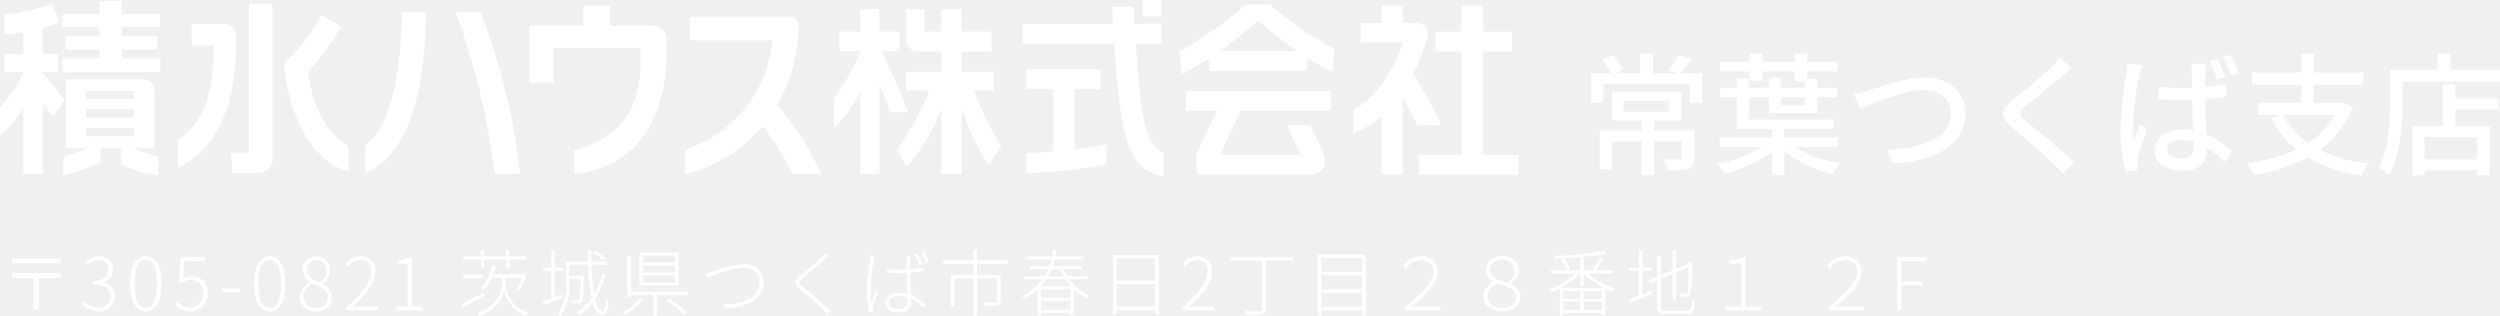
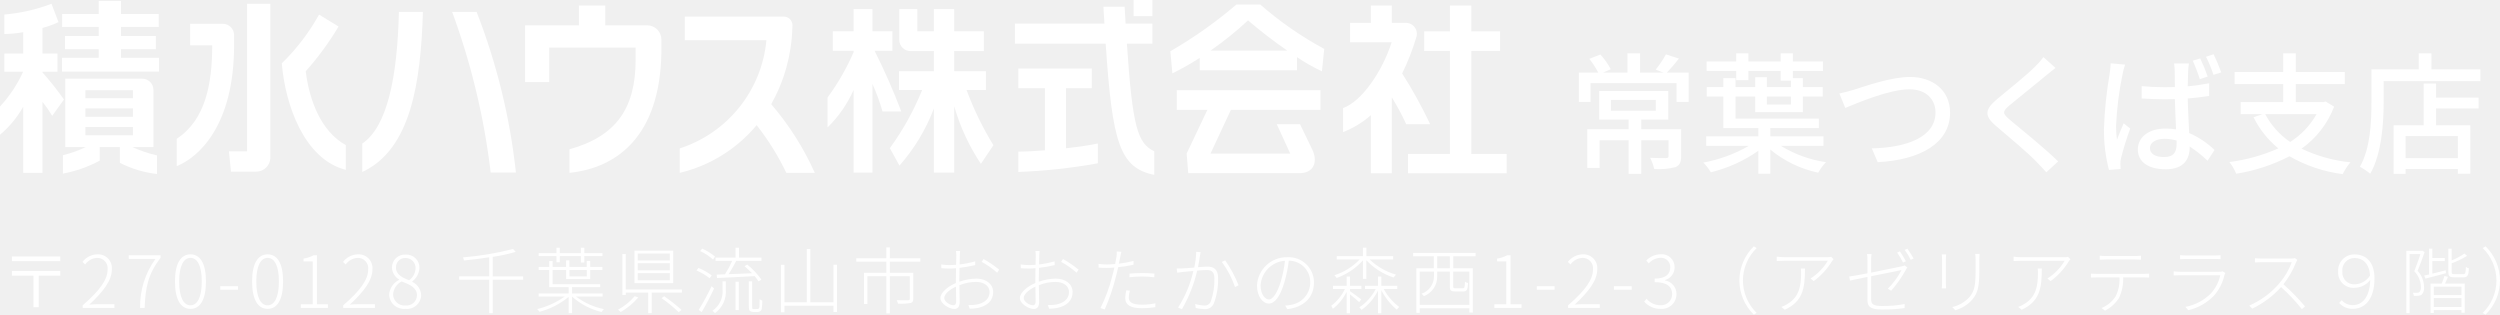
- <svg xmlns="http://www.w3.org/2000/svg" width="377.803" height="47.738" viewBox="0 0 377.803 47.738">
+ <svg xmlns="http://www.w3.org/2000/svg" width="380.785" height="47.925" viewBox="0 0 380.785 47.925">
  <g id="footer-add" transform="translate(-300.002 -4944.709)">
    <path id="パス_17523" data-name="パス 17523" d="M6.58-9.68h6.84v1.64H6.58Zm10.7,4.46H11.2V-6.68h4.12v-4.36H4.8v4.36H9.28v1.46H2.98V.68H4.86V-3.54H9.28V1.58H11.2V-3.54h4.16v2.4c0,.24-.08.3-.4.32-.28,0-1.34,0-2.4-.04a7.912,7.912,0,0,1,.62,1.7A10.329,10.329,0,0,0,16.4.56c.68-.28.88-.78.88-1.68ZM15.1-13.84a27.048,27.048,0,0,0,1.84-2.14l-1.98-.64A15.2,15.2,0,0,1,13.4-14.3l1.2.46H11.02v-2.94H9.1v2.94H5.38l1.18-.52A10.736,10.736,0,0,0,4.98-16.6l-1.68.66a13.827,13.827,0,0,1,1.36,2.1H1.7v4.46H3.48v-2.86h13.1v2.86h1.84v-4.46ZM34-10.2v1.22H30.34V-10.2Zm4.96,7.52V-4.14h-8.1V-5.4h7.4V-6.84H25.56V-10.2h3v2.38h7.26V-10.2h3.02v-1.44H35.82V-13H34.3v-1.1h4.58v-1.44H34.3v-1.24H32.44v1.24H27.52v-1.24H25.66v1.24h-4.5v1.44h4.5v1.4h1.86v-1.4h4.92v1.48H34v.98H30.34v-1.5H28.56v1.5h-3V-13H23.7v1.36H21.18v1.44H23.7v4.8h5.34v1.26H21.1v1.46h6.48A21.745,21.745,0,0,1,20.66-.14,7.911,7.911,0,0,1,21.8,1.34a21.287,21.287,0,0,0,7.24-3.28v3.5h1.82V-2.12a16.931,16.931,0,0,0,7.3,3.52A7.507,7.507,0,0,1,39.34-.2a18.155,18.155,0,0,1-6.86-2.48Zm2.42-7.98.9,2.2c1.8-.74,6.68-2.84,9.78-2.84,2.54,0,3.96,1.54,3.96,3.52,0,3.8-4.44,5.36-9.7,5.48l.9,2.1c6.5-.34,11.02-2.9,11.02-7.54,0-3.46-2.7-5.44-6.1-5.44-2.92,0-6.86,1.42-8.46,1.92C42.94-11.04,42.1-10.8,41.38-10.66ZM72.46-16.2a11.656,11.656,0,0,1-1.3,1.48c-1.34,1.34-4.22,3.62-5.74,4.9-1.86,1.56-2.06,2.54-.14,4.14,1.82,1.54,5.02,4.24,6.1,5.4.48.52,1.04,1.06,1.52,1.62L74.7-.32c-1.94-1.92-5.68-4.94-7.34-6.32-1.18-1-1.18-1.26-.04-2.24,1.4-1.18,4.14-3.34,5.46-4.46.4-.3,1.02-.84,1.52-1.22Zm27.08,2.32a27.765,27.765,0,0,0-1.16-2.76l-1.16.38a18.991,18.991,0,0,1,1.14,2.76Zm-2.06.64A25.792,25.792,0,0,0,96.34-16l-1.14.34a24.935,24.935,0,0,1,1.08,2.82ZM82.7-15.26a14.688,14.688,0,0,1-.16,1.64,60.459,60.459,0,0,0-.86,8.3,23.984,23.984,0,0,0,.76,6.3L84.22.84C84.2.6,84.18.3,84.18.1a3.549,3.549,0,0,1,.1-.9,43.732,43.732,0,0,1,1.4-4.52l-1-.8c-.32.74-.72,1.68-1.02,2.5a14.734,14.734,0,0,1-.14-2.08,49.323,49.323,0,0,1,.98-7.84,10,10,0,0,1,.4-1.52ZM92.74-2.96c0,1.24-.44,1.98-1.92,1.98-1.26,0-2.14-.46-2.14-1.38,0-.82.9-1.4,2.22-1.4a7.048,7.048,0,0,1,1.84.26Zm4.96-9.26a29.758,29.758,0,0,1-3.26.46c.02-.92.04-1.76.06-2.26.02-.4.06-.82.12-1.22H92.36a9.4,9.4,0,0,1,.1,1.26c0,.5.02,1.34.02,2.34-.56.02-1.1.02-1.66.02-1.18,0-2.28-.06-3.4-.16V-9.9c1.16.06,2.24.12,3.38.12.56,0,1.12,0,1.68-.02.04,1.54.12,3.22.18,4.6a10.193,10.193,0,0,0-1.6-.12c-2.64,0-4.22,1.36-4.22,3.18,0,1.9,1.58,3.02,4.26,3.02,2.76,0,3.64-1.56,3.64-3.4v-.06A18.081,18.081,0,0,1,97.46-.42l1.06-1.64a12.994,12.994,0,0,0-3.86-2.58c-.06-1.5-.18-3.3-.22-5.26,1.14-.1,2.24-.22,3.26-.38Zm16.36,4.7a11.835,11.835,0,0,1-4.02,4.24,11.674,11.674,0,0,1-3.8-4.24Zm1.38-1.92-.32.08H110.9V-12.1h7.46v-1.84H110.9v-2.84h-1.92v2.84h-7.4v1.84h7.4v2.74H102.5v1.84h3.34l-1.38.48a14.477,14.477,0,0,0,3.78,4.74,26.847,26.847,0,0,1-7.46,2.08,6.776,6.776,0,0,1,1.04,1.78,26.918,26.918,0,0,0,8.12-2.66,21.731,21.731,0,0,0,8.1,2.72,8.724,8.724,0,0,1,1.18-1.8,22.322,22.322,0,0,1-7.44-2.08,13.987,13.987,0,0,0,4.96-6.4ZM135.58-.82h-7.96V-4.18h7.96Zm-3.32-11.36h-1.88v6.36H125.8v7.4h1.82V.84h7.96v.72h1.9V-5.82h-5.22V-8.38h6.48v-1.66h-6.48Zm-.7-2.16v-2.44h-1.94v2.44h-7.2v5.08c0,2.86-.14,6.92-1.76,9.76a9.479,9.479,0,0,1,1.58,1.06c1.74-3.06,2.04-7.7,2.04-10.82v-3.28h14.74v-1.8Z" transform="translate(538.785 4969.611)" fill="#fff" />
-     <path id="_305-0821_茨城県つくば市春日2丁目_番地_F" data-name="〒305-0821 茨城県つくば市春日2丁目２８番地１ ２F" d="M1.815-7.843v.715h7.37v-.715Zm0,2.211v.715H5.1V-.11H5.9V-4.917H9.185v-.715ZM14.938.143a2.243,2.243,0,0,0,2.42-2.266A2.09,2.09,0,0,0,15.6-4.191v-.055a2,2,0,0,0,1.474-1.98,1.952,1.952,0,0,0-2.167-1.947,3.116,3.116,0,0,0-2.145.946l.374.44a2.516,2.516,0,0,1,1.76-.847,1.4,1.4,0,0,1,1.518,1.452c0,.957-.616,1.716-2.376,1.716v.539c1.914,0,2.662.726,2.662,1.8A1.669,1.669,0,0,1,14.916-.407,2.743,2.743,0,0,1,12.8-1.386l-.363.429A3.243,3.243,0,0,0,14.938.143Zm7.1,0c1.452,0,2.354-1.364,2.354-4.18,0-2.783-.9-4.125-2.354-4.125S19.668-6.82,19.668-4.037C19.668-1.221,20.57.143,22.033.143Zm0-.539c-1.045,0-1.727-1.21-1.727-3.641,0-2.387.682-3.586,1.727-3.586s1.716,1.2,1.716,3.586C23.749-1.606,23.067-.4,22.033-.4Zm6.82.539a2.54,2.54,0,0,0,2.508-2.717,2.276,2.276,0,0,0-2.376-2.574,2.473,2.473,0,0,0-1.342.385l.231-2.695h3.091v-.561H27.3l-.275,3.663.418.253a2.325,2.325,0,0,1,1.419-.506A1.816,1.816,0,0,1,30.7-2.552a1.966,1.966,0,0,1-1.87,2.145,2.7,2.7,0,0,1-2.1-.946L26.378-.9A3.3,3.3,0,0,0,28.853.143Zm4.7-2.915h2.706v-.539H33.55ZM40.766.143c1.452,0,2.354-1.364,2.354-4.18,0-2.783-.9-4.125-2.354-4.125S38.4-6.82,38.4-4.037C38.4-1.221,39.3.143,40.766.143Zm0-.539c-1.045,0-1.727-1.21-1.727-3.641,0-2.387.682-3.586,1.727-3.586s1.716,1.2,1.716,3.586C42.482-1.606,41.8-.4,40.766-.4Zm7.018.539a2.169,2.169,0,0,0,2.4-2.035,2.357,2.357,0,0,0-1.364-2.09v-.055a2.8,2.8,0,0,0,1.1-1.991,1.992,1.992,0,0,0-2.123-2.1,1.966,1.966,0,0,0-2.068,1.98,2.214,2.214,0,0,0,1.1,1.826v.044A2.712,2.712,0,0,0,45.3-1.991,2.262,2.262,0,0,0,47.784.143Zm.561-4.356c-1-.4-2-.847-2-1.936a1.4,1.4,0,0,1,1.441-1.463,1.507,1.507,0,0,1,1.54,1.606A2.339,2.339,0,0,1,48.345-4.213ZM47.784-.374A1.731,1.731,0,0,1,45.9-2.024a2.385,2.385,0,0,1,1.309-2.013c1.21.473,2.332.913,2.332,2.134A1.592,1.592,0,0,1,47.784-.374Zm4.5.374h4.829V-.572h-2.5c-.418,0-.88.033-1.32.066C55.429-2.5,56.727-4.18,56.727-5.863a2.1,2.1,0,0,0-2.222-2.3A2.948,2.948,0,0,0,52.25-7.007l.407.385a2.389,2.389,0,0,1,1.782-1,1.576,1.576,0,0,1,1.639,1.782c0,1.452-1.078,3.1-3.8,5.445Zm7.5,0h4.136V-.561H62.249V-8.019h-.517a4.6,4.6,0,0,1-1.529.506v.429h1.4V-.561H59.785ZM72.666-6.446h.517V-7.689H76.45v1.243h.528V-7.689h2.607v-.495H76.978v-.979H76.45v.979H73.183v-.979h-.517v.979H70v.495h2.662ZM70.015-4.884h2.959v-.495H70.015Zm3.091,2.178c-1.232.671-2.508,1.331-3.344,1.749l.286.462c.891-.473,2.09-1.133,3.212-1.749Zm3.3-2.222h2.431a13.774,13.774,0,0,1-.814,1.87l.451.154a14.334,14.334,0,0,0,1.067-2.42l-.363-.132-.11.033H74.492c.165-.429.319-.88.451-1.331l-.528-.11a9.931,9.931,0,0,1-1.7,3.542,3.179,3.179,0,0,1,.473.3,8.659,8.659,0,0,0,1.1-1.9h1.584v.935c0,.7-.33,3.234-3.773,4.378a2.062,2.062,0,0,1,.319.407,5.29,5.29,0,0,0,3.729-3.729A5.275,5.275,0,0,0,79.5.792c.077-.11.242-.33.341-.462a4.784,4.784,0,0,1-3.432-4.323ZM91.5-7.821a7.646,7.646,0,0,0-1.463-1.21l-.363.275a9.146,9.146,0,0,1,1.463,1.243Zm-6.457,5.4-1.2.451V-5.951H85v-.495H83.842V-9.053h-.506v2.607H82.06v.495h1.276v4.169c-.517.187-.99.363-1.375.5l.176.528c.858-.341,1.947-.759,3-1.188Zm6-3.168A12.677,12.677,0,0,1,89.8-2.464a32.489,32.489,0,0,1-.429-4.422h2.431v-.5H89.364c-.022-.572-.022-1.177-.022-1.793h-.517c.011.616.022,1.21.033,1.793H85.536V-4.1A7,7,0,0,1,84.293.5a1.327,1.327,0,0,1,.4.341A7.77,7.77,0,0,0,86.042-4.1v-.649h1.694a11.5,11.5,0,0,1-.209,3.146c-.055.088-.143.11-.286.11s-.561,0-.99-.044a1.17,1.17,0,0,1,.132.473c.407.022.814.022,1.034.022a.685.685,0,0,0,.539-.253c.176-.264.22-1.1.253-3.663.011-.077.011-.253.011-.253H86.042V-6.886H88.88a31.5,31.5,0,0,0,.539,5.027A7.749,7.749,0,0,1,87.153.352a2.083,2.083,0,0,1,.385.374,8.477,8.477,0,0,0,2.046-1.969c.341,1.221.825,1.936,1.485,1.936.627,0,.8-.539.9-2.156a1.261,1.261,0,0,1-.429-.264C91.487-.363,91.377.187,91.124.187c-.473,0-.88-.7-1.177-1.958a12.194,12.194,0,0,0,1.584-3.718Zm10.989-1.639H97.141V-8.283h4.884Zm0,1.5H97.141V-6.809h4.884Zm0,1.518H97.141V-5.3h4.884Zm.517-4.51H96.635v4.939h5.907Zm-5.863,6.93A8.687,8.687,0,0,1,94.138.264a3.29,3.29,0,0,1,.407.363,10.547,10.547,0,0,0,2.673-2.222Zm4.081.3A20.3,20.3,0,0,1,103.378.649L103.807.3a25.476,25.476,0,0,0-2.64-2.079Zm-5.445-1.32v-5.4H94.8V-1.98h.517v-.352h3.41V.792h.539V-2.332h4.6v-.484Zm11.253-2.761.275.638c.7-.253,3.6-1.518,5.489-1.518a2.222,2.222,0,0,1,2.475,2.178c0,2.42-2.662,3.289-5.456,3.366l.242.594c3.08-.176,5.83-1.265,5.83-3.949a2.78,2.78,0,0,0-3.08-2.717,17.125,17.125,0,0,0-4.653,1.1A10.185,10.185,0,0,1,106.568-5.577Zm18.117-3.1a3.991,3.991,0,0,1-.5.6c-.737.77-2.486,2.123-3.289,2.816-.913.781-1.056,1.21-.055,2.024,1.023.836,2.948,2.464,3.542,3.113.176.209.451.451.627.66L125.51.1c-1.056-1.067-3.025-2.739-4.114-3.608-.77-.627-.748-.814-.044-1.419.847-.693,2.486-2.024,3.256-2.717.143-.121.462-.418.627-.55ZM139.326-7.04c-.176-.451-.495-1.166-.693-1.551l-.418.132a12.9,12.9,0,0,1,.66,1.584Zm-7.755-1.221a4.549,4.549,0,0,1-.055.605A34.9,34.9,0,0,0,131-3.047a13.766,13.766,0,0,0,.4,3.432l.517-.044c-.011-.1-.033-.242-.044-.341a1.738,1.738,0,0,1,.055-.473,21.264,21.264,0,0,1,.759-2.288l-.33-.264c-.2.484-.506,1.3-.693,1.87a13.258,13.258,0,0,1-.132-1.969,25.68,25.68,0,0,1,.55-4.488,3.428,3.428,0,0,1,.154-.583Zm5.588,6.754c0,.781-.286,1.3-1.353,1.3-.9,0-1.485-.374-1.485-.979,0-.561.638-.99,1.573-.99a3.94,3.94,0,0,1,1.254.2C137.159-1.793,137.159-1.628,137.159-1.507Zm2.365-4.95a14.7,14.7,0,0,1-1.98.253c0-.506,0-1.078.022-1.419.011-.209.033-.407.066-.627h-.66a3.994,3.994,0,0,1,.033.638v1.441c-.4.011-.792.022-1.188.022-.627,0-1.188-.033-1.8-.088v.55c.638.033,1.166.077,1.782.077.407,0,.8-.011,1.21-.033.011.946.077,2.189.121,3.124a5.022,5.022,0,0,0-1.188-.143c-1.4,0-2.134.726-2.134,1.518,0,.891.715,1.463,2.145,1.463a1.533,1.533,0,0,0,1.749-1.65c0-.132,0-.275-.011-.429a7.154,7.154,0,0,1,1.848,1.32l.308-.462a7.309,7.309,0,0,0-2.167-1.441c-.044-1.023-.121-2.266-.132-3.333.682-.044,1.353-.121,1.98-.22Zm-.231-2.321a10.765,10.765,0,0,1,.682,1.562l.44-.165a16.41,16.41,0,0,0-.7-1.529Zm12.991,1.727v-.517h-4.642v-1.65H147.1v1.65h-4.576v.517H147.1v1.7h-3.4V-.594h.517V-4.829H147.1V.836h.539V-4.829h3.036V-1.4c0,.165-.044.22-.253.231s-.869.011-1.738-.011a2.58,2.58,0,0,1,.2.528,8.752,8.752,0,0,0,1.925-.1c.308-.1.4-.275.4-.649V-5.346h-3.564v-1.7Zm5.06,6.974V-1.441h4.433V-.077ZM161.777-1.9h-4.433V-3.179h4.433ZM161-4.7a8.345,8.345,0,0,0,.8,1.056h-4.488a8.29,8.29,0,0,0,.825-1.056ZM160.2-6.226a8.279,8.279,0,0,0,.5,1.045h-2.266a10.231,10.231,0,0,0,.517-1.045ZM164.362-4.7v-.484h-3.091a7.213,7.213,0,0,1-.539-1.045h2.684V-6.7h-4.29c.121-.33.22-.671.308-1h4.312v-.462h-4.213a9.567,9.567,0,0,0,.143-.957l-.528-.044a8.12,8.12,0,0,1-.143,1h-3.751V-7.7h3.652a8.788,8.788,0,0,1-.319,1H155.6v.473h2.8a10.671,10.671,0,0,1-.561,1.045H154.66V-4.7h2.86a8.033,8.033,0,0,1-3.08,2.563,1.342,1.342,0,0,1,.363.385,8.254,8.254,0,0,0,2.024-1.4V.792h.517V.385h4.433V.748h.539V-3.124A6.773,6.773,0,0,0,164.23-1.87a2.272,2.272,0,0,1,.363-.429,6.771,6.771,0,0,1-3-2.4ZM168.729-.55V-3.971h5.83V-.55Zm5.83-7.282v3.344h-5.83V-7.832ZM168.2-8.36V.682h.528V-.033h5.83V.616h.539V-8.36ZM178.695,0h4.829V-.572h-2.5c-.418,0-.88.033-1.32.066,2.134-1.991,3.432-3.674,3.432-5.357a2.1,2.1,0,0,0-2.222-2.3,2.948,2.948,0,0,0-2.255,1.155l.407.385a2.389,2.389,0,0,1,1.782-1,1.576,1.576,0,0,1,1.639,1.782c0,1.452-1.078,3.1-3.795,5.445Zm16.764-8.052h-9.548v.528h4.807v7.3c0,.253-.1.33-.363.341-.286.011-1.254.022-2.365-.011a2.675,2.675,0,0,1,.253.583,14.293,14.293,0,0,0,2.5-.1c.385-.11.561-.3.561-.825V-7.524h4.158Zm4.213,7.524V-2.662h6.16V-.528Zm6.16-4.774v2.123h-6.16V-5.3Zm0-2.607v2.1h-6.16v-2.1Zm-6.688-.517V.781h.528V-.011h6.16V.781h.539V-8.426ZM212.19,0H217.7V-.561h-3.146c-.429,0-.869.022-1.309.044,2.244-1.8,4.048-3.608,4.048-5.269a2.278,2.278,0,0,0-2.508-2.376,3.555,3.555,0,0,0-2.739,1.441l.462.385a2.958,2.958,0,0,1,2.244-1.254,1.727,1.727,0,0,1,1.881,1.815c0,1.463-1.771,3.223-4.444,5.39Zm14.839.132c1.771,0,2.761-.957,2.761-2.112a2.18,2.18,0,0,0-1.54-1.98V-4a2.58,2.58,0,0,0,1.276-2.09A2.241,2.241,0,0,0,227-8.162a2.235,2.235,0,0,0-2.475,2.035,1.923,1.923,0,0,0,1.243,1.782V-4.3a2.5,2.5,0,0,0-1.6,2.255C224.169-.858,225.247.132,227.029.132Zm.737-4.323c-1.386-.385-2.618-.814-2.618-1.936a1.666,1.666,0,0,1,1.826-1.518,1.726,1.726,0,0,1,1.936,1.584A2.156,2.156,0,0,1,227.766-4.191ZM227.04-.374c-1.375,0-2.244-.792-2.244-1.7a2.23,2.23,0,0,1,1.463-1.991c1.507.44,2.871.88,2.871,2.079C229.13-1.111,228.371-.374,227.04-.374Zm8.8-2.992a11.372,11.372,0,0,0,2.926-2.211h.044v1.991h.517V-5.577h.033a11.226,11.226,0,0,0,3.113,2.211Zm3.476,3.322V-1.309h2.761V-.044Zm-3.069-1.265h2.563V-.044h-2.563Zm2.563-.429h-2.563V-2.915h2.563Zm3.267,0h-2.761V-2.915h2.761Zm1.8-3.839V-6.05h-2.706a18.8,18.8,0,0,0,1.111-1.727l-.539-.187A11.617,11.617,0,0,1,240.7-6.182l.308.132h-1.683V-8.085a32.689,32.689,0,0,0,3.432-.495l-.374-.407a57.274,57.274,0,0,1-7.48.781,1.23,1.23,0,0,1,.132.418c1.2-.055,2.519-.132,3.773-.253V-6.05h-1.837l.385-.165a5.643,5.643,0,0,0-.913-1.551l-.462.176a6.363,6.363,0,0,1,.88,1.54h-2.541v.473h3.817a11.726,11.726,0,0,1-4.1,2.453,1.927,1.927,0,0,1,.363.429,11.828,11.828,0,0,0,1.331-.616V.814h.517V.407h5.83V.77h.528V-3.3a10.554,10.554,0,0,0,1.144.473,2.456,2.456,0,0,1,.385-.44,11.282,11.282,0,0,1-4.147-2.31Zm4.323-.385h1.408v-.506H248.2V-9.053H247.7v2.585h-1.5v.506h1.5v3.751c-.594.253-1.133.462-1.562.627l.209.517c.946-.4,2.178-.935,3.355-1.463L249.6-3c-.473.187-.946.4-1.4.583ZM251.878.055c-.748,0-.913-.165-.913-.737v-4.07l1.815-.77v3.938h.506V-5.731l1.9-.8a33.051,33.051,0,0,1-.11,3.663c-.066.286-.2.341-.374.341-.143,0-.561,0-.869-.022a1.778,1.778,0,0,1,.154.484,7.048,7.048,0,0,0,.957-.044.64.64,0,0,0,.616-.605,37.921,37.921,0,0,0,.132-4.29l.022-.121-.363-.154-.11.1-.165.154-1.793.759V-9.163h-.506v3.091l-1.815.77v-2.86h-.506V-5.1l-1.254.539.22.462,1.034-.429V-.7c0,1,.33,1.243,1.441,1.243h2.937c1.067,0,1.254-.462,1.353-1.947a1.375,1.375,0,0,1-.484-.22c-.088,1.353-.2,1.683-.869,1.683ZM260.667,0h5.456V-.55H263.78V-8.03h-.506a5.7,5.7,0,0,1-1.98.517v.429h1.837V-.55h-2.464Zm15.565,0h5.511V-.561H278.6c-.429,0-.869.022-1.309.044,2.244-1.8,4.048-3.608,4.048-5.269a2.278,2.278,0,0,0-2.508-2.376,3.555,3.555,0,0,0-2.739,1.441l.462.385A2.958,2.958,0,0,1,278.8-7.59a1.727,1.727,0,0,1,1.881,1.815c0,1.463-1.771,3.223-4.444,5.39Zm10.461,0h.66V-3.806h3.179v-.561h-3.179V-7.458h3.762v-.561h-4.422Z" transform="translate(300 4991.611)" fill="#fff" />
+     <path id="_270-0128_千葉県流山市おおたかの森西1-2-3_アゼリアテラス_階_" data-name="〒270-0128 千葉県流山市おおたかの森西1-2-3（アゼリアテラス９階）" d="M1.815-7.843v.715h7.37v-.715Zm0,2.211v.715H5.1V-.11H5.9V-4.917H9.185v-.715ZM12.6,0h4.829V-.572h-2.5c-.418,0-.88.033-1.32.066C15.741-2.5,17.039-4.18,17.039-5.863a2.1,2.1,0,0,0-2.222-2.3,2.948,2.948,0,0,0-2.255,1.155l.407.385a2.389,2.389,0,0,1,1.782-1A1.576,1.576,0,0,1,16.39-5.841c0,1.452-1.078,3.1-3.795,5.445ZM21.34,0h.693c.121-3.135.517-5.137,2.42-7.634v-.385h-4.84v.561h4.059A12.345,12.345,0,0,0,21.34,0Zm7.678.143c1.452,0,2.354-1.364,2.354-4.18,0-2.783-.9-4.125-2.354-4.125S26.653-6.82,26.653-4.037C26.653-1.221,27.555.143,29.018.143Zm0-.539c-1.045,0-1.727-1.21-1.727-3.641,0-2.387.682-3.586,1.727-3.586s1.716,1.2,1.716,3.586C30.734-1.606,30.052-.4,29.018-.4ZM33.55-2.772h2.706v-.539H33.55ZM40.766.143c1.452,0,2.354-1.364,2.354-4.18,0-2.783-.9-4.125-2.354-4.125S38.4-6.82,38.4-4.037C38.4-1.221,39.3.143,40.766.143Zm0-.539c-1.045,0-1.727-1.21-1.727-3.641,0-2.387.682-3.586,1.727-3.586s1.716,1.2,1.716,3.586C42.482-1.606,41.8-.4,40.766-.4Zm5.049.4h4.136V-.561H48.279V-8.019h-.517a4.6,4.6,0,0,1-1.529.506v.429h1.4V-.561H45.815Zm6.468,0h4.829V-.572h-2.5c-.418,0-.88.033-1.32.066C55.429-2.5,56.727-4.18,56.727-5.863a2.1,2.1,0,0,0-2.222-2.3A2.948,2.948,0,0,0,52.25-7.007l.407.385a2.389,2.389,0,0,1,1.782-1,1.576,1.576,0,0,1,1.639,1.782c0,1.452-1.078,3.1-3.8,5.445Zm9.471.143a2.169,2.169,0,0,0,2.4-2.035,2.357,2.357,0,0,0-1.364-2.09v-.055a2.8,2.8,0,0,0,1.1-1.991,1.992,1.992,0,0,0-2.123-2.1A1.966,1.966,0,0,0,59.7-6.149a2.214,2.214,0,0,0,1.1,1.826v.044a2.712,2.712,0,0,0-1.529,2.288A2.262,2.262,0,0,0,61.754.143Zm.561-4.356c-1-.4-2-.847-2-1.936a1.4,1.4,0,0,1,1.441-1.463,1.507,1.507,0,0,1,1.54,1.606A2.339,2.339,0,0,1,62.315-4.213ZM61.754-.374a1.731,1.731,0,0,1-1.881-1.65,2.385,2.385,0,0,1,1.309-2.013c1.21.473,2.332.913,2.332,2.134A1.592,1.592,0,0,1,61.754-.374Zm17.93-4.433H75.053v-2.97a27.727,27.727,0,0,0,3.5-.759l-.407-.44A45.72,45.72,0,0,1,70.521-7.7a2.634,2.634,0,0,1,.154.473c1.232-.121,2.563-.286,3.839-.484v2.9H69.938v.517h4.576v5.1h.539v-5.1h4.631Zm5.071-2.145h.517V-7.9h3.2v.99H89V-7.9h2.761v-.451H89v-.814h-.528v.814h-3.2v-.814h-.517v.814H82.049V-7.9h2.706Zm4.62,1.177v.968h-2.64v-.968Zm2.409,4.037V-2.2H87.131v-.968h4.29v-.451H84.172V-5.775h2.057V-4.4H89.9V-5.775h1.859v-.473H89.9v-.913h-.528v.913h-2.64v-1h-.506v1H84.172v-.891h-.517v.891H82.049v.473h1.606v2.607h2.959V-2.2H82.049v.462H86.02a12.148,12.148,0,0,1-4.2,1.914,2.149,2.149,0,0,1,.352.418,11.763,11.763,0,0,0,4.444-2.277V.792h.517V-1.727A10.411,10.411,0,0,0,91.641.627a2.212,2.212,0,0,1,.341-.451,10.312,10.312,0,0,1-4.246-1.914Zm10.241-5.489H97.141V-8.283h4.884Zm0,1.5H97.141V-6.809h4.884Zm0,1.518H97.141V-5.3h4.884Zm.517-4.51H96.635v4.939h5.907Zm-5.863,6.93A8.687,8.687,0,0,1,94.138.264a3.29,3.29,0,0,1,.407.363,10.547,10.547,0,0,0,2.673-2.222Zm4.081.3A20.3,20.3,0,0,1,103.378.649L103.807.3a25.476,25.476,0,0,0-2.64-2.079Zm-5.445-1.32v-5.4H94.8V-1.98h.517v-.352h3.41V.792h.539V-2.332h4.6v-.484Zm13.849-2.266.055.517c1.485-.066,3.641-.165,5.72-.286a6.953,6.953,0,0,1,.605.8l.429-.275a11.437,11.437,0,0,0-2.156-2.288l-.407.253a14.53,14.53,0,0,1,1.133,1.067c-1.232.066-2.475.11-3.553.143.385-.594.8-1.364,1.144-2.024h3.85v-.5h-3.421v-1.5h-.528v1.5h-3.047v.5h2.541a15.906,15.906,0,0,1-1.1,2.046Zm-.253-2.75a8.552,8.552,0,0,0-1.958-1.21l-.308.374a8.028,8.028,0,0,1,1.969,1.287ZM108.4-4.961a8.806,8.806,0,0,0-2.013-1.133l-.3.385a9.44,9.44,0,0,1,2.013,1.188ZM108.383-3.3A37.193,37.193,0,0,1,106.425.3l.451.341a39.471,39.471,0,0,0,1.892-3.608Zm1.672.451A3.567,3.567,0,0,1,108.515.44a1.688,1.688,0,0,1,.385.352,4.013,4.013,0,0,0,1.65-3.63v-1.21h-.495ZM112.035.33h.5V-3.993h-.5Zm2.827-.154a.489.489,0,0,1-.231-.033c-.055-.055-.066-.176-.066-.44V-4.048h-.506V-.4c0,.616.044.759.187.88a.94.94,0,0,0,.517.143h.528a.975.975,0,0,0,.473-.1.612.612,0,0,0,.264-.4,9.272,9.272,0,0,0,.088-1.232,1.6,1.6,0,0,1-.407-.22c-.011.55-.022.968-.033,1.144a.445.445,0,0,1-.132.308.563.563,0,0,1-.3.044Zm12.089-6.754v5.72h-3.52V-8.976h-.539V-.858h-3.41V-6.567h-.528V.66h.528V-.33h7.469V.616h.539V-6.578Zm13.233-.473v-.517h-4.642v-1.65H135v1.65h-4.576v.517H135v1.7h-3.4V-.594h.517V-4.829H135V.836h.539V-4.829h3.036V-1.4c0,.165-.044.22-.253.231s-.869.011-1.738-.011a2.58,2.58,0,0,1,.2.528,8.752,8.752,0,0,0,1.925-.1c.308-.1.4-.275.4-.649V-5.346h-3.564v-1.7Zm5.049,6.644c-.517,0-1.408-.517-1.408-1.111,0-.561.781-1.276,1.782-1.727.011.891.033,1.782.033,2.255C145.64-.649,145.519-.407,145.233-.407Zm.891-3.949c0-.506.011-1.144.033-1.749a19.7,19.7,0,0,0,2.387-.418l-.011-.572a15.473,15.473,0,0,1-2.365.473c.022-.638.033-1.177.033-1.408s.022-.44.044-.638h-.638a4,4,0,0,1,.055.66c0,.2-.011.759-.033,1.441-.341.022-.671.044-.946.044a9.1,9.1,0,0,1-1.32-.1l.022.572c.374.033.8.055,1.309.055.264,0,.583-.022.924-.055-.011.605-.022,1.232-.022,1.738V-3.8c-1.188.517-2.354,1.441-2.354,2.3,0,.88,1.375,1.661,2.1,1.661.517,0,.836-.3.836-1.111,0-.539-.033-1.562-.044-2.508A6.655,6.655,0,0,1,148.7-3.96c1.067,0,2.024.528,2.024,1.551,0,1.144-.968,1.716-1.969,1.892A5.523,5.523,0,0,1,147.5-.44l.209.561a6.8,6.8,0,0,0,1.3-.132c1.353-.319,2.266-1.078,2.266-2.409,0-1.188-1.034-2.046-2.574-2.046a8.048,8.048,0,0,0-2.574.473Zm3.4-2.662a12.515,12.515,0,0,1,2.354,1.65l.308-.462a15.958,15.958,0,0,0-2.376-1.617Zm7.81,6.611c-.517,0-1.408-.517-1.408-1.111,0-.561.781-1.276,1.782-1.727.011.891.033,1.782.033,2.255C157.74-.649,157.619-.407,157.333-.407Zm.891-3.949c0-.506.011-1.144.033-1.749a19.7,19.7,0,0,0,2.387-.418l-.011-.572a15.473,15.473,0,0,1-2.365.473c.022-.638.033-1.177.033-1.408s.022-.44.044-.638h-.638a4,4,0,0,1,.055.66c0,.2-.011.759-.033,1.441-.341.022-.671.044-.946.044a9.1,9.1,0,0,1-1.32-.1l.022.572c.374.033.8.055,1.309.055.264,0,.583-.022.924-.055-.011.605-.022,1.232-.022,1.738V-3.8c-1.188.517-2.354,1.441-2.354,2.3,0,.88,1.375,1.661,2.1,1.661.517,0,.836-.3.836-1.111,0-.539-.033-1.562-.044-2.508A6.655,6.655,0,0,1,160.8-3.96c1.067,0,2.024.528,2.024,1.551,0,1.144-.968,1.716-1.969,1.892A5.523,5.523,0,0,1,159.6-.44l.209.561a6.8,6.8,0,0,0,1.3-.132c1.353-.319,2.266-1.078,2.266-2.409,0-1.188-1.034-2.046-2.574-2.046a8.048,8.048,0,0,0-2.574.473Zm3.4-2.662a12.515,12.515,0,0,1,2.354,1.65l.308-.462a15.958,15.958,0,0,0-2.376-1.617ZM172.04-4.675A16.959,16.959,0,0,1,174-4.785a13.587,13.587,0,0,1,1.815.121l.022-.561a16.8,16.8,0,0,0-1.87-.088c-.693,0-1.386.033-1.925.088Zm.616-2.486a16.031,16.031,0,0,1-2.233.418c.077-.385.143-.737.209-1.034.033-.2.11-.561.165-.77l-.7-.055a3.7,3.7,0,0,1-.033.77c-.033.242-.11.66-.209,1.144-.462.044-.891.066-1.265.066a9.066,9.066,0,0,1-1.265-.088l.011.572c.407.033.781.044,1.232.044.352,0,.748-.022,1.166-.055-.1.451-.209.924-.319,1.309A23.7,23.7,0,0,1,167.618.022l.649.209a30.315,30.315,0,0,0,1.694-4.961c.132-.484.253-.99.352-1.474a20.391,20.391,0,0,0,2.343-.374Zm-1.111,4.477a5.764,5.764,0,0,0-.154,1.188c0,1.067.88,1.54,2.53,1.54a13.865,13.865,0,0,0,2.046-.154l.022-.594a10.1,10.1,0,0,1-2.057.209c-1.771,0-2-.572-2-1.111a3.78,3.78,0,0,1,.165-1.023ZM182.2-8.547a11.819,11.819,0,0,1-.3,2.4c-.726.055-1.441.121-1.815.132-.308.011-.539.011-.858,0l.077.649c.253-.044.627-.077.836-.11.33-.022.968-.088,1.628-.154a17.526,17.526,0,0,1-2.332,5.577l.594.242a21.336,21.336,0,0,0,2.321-5.874c.572-.044,1.1-.088,1.419-.088.693,0,1.2.2,1.2,1.265a9.8,9.8,0,0,1-.55,3.531.97.97,0,0,1-1.034.605,5.032,5.032,0,0,1-1.342-.231l.088.616A6.292,6.292,0,0,0,183.4.176a1.411,1.411,0,0,0,1.485-.858,10.208,10.208,0,0,0,.649-3.894c0-1.419-.792-1.716-1.661-1.716-.275,0-.814.044-1.4.088.143-.693.264-1.5.308-1.793.033-.176.066-.341.088-.5Zm3.9,1.54a13.868,13.868,0,0,1,2.013,3.828l.539-.275a18.54,18.54,0,0,0-2.035-3.795ZM195.1-4.081c-.616,2.057-1.331,2.794-1.826,2.794s-1.265-.638-1.265-2.178a4.005,4.005,0,0,1,3.707-3.718A16.839,16.839,0,0,1,195.1-4.081Zm.979,4.268c2.486-.286,4.059-1.771,4.059-4.048a3.838,3.838,0,0,0-4.048-3.861,4.523,4.523,0,0,0-4.631,4.3c0,1.771.968,2.761,1.793,2.761.9,0,1.738-1.034,2.4-3.3a20.278,20.278,0,0,0,.649-3.234,3.246,3.246,0,0,1,3.267,3.322,3.449,3.449,0,0,1-2.937,3.4,6.077,6.077,0,0,1-.88.121ZM207.6-4.422h.517V-7.26a9.962,9.962,0,0,0,4.158,2.629,2.343,2.343,0,0,1,.363-.44,9.48,9.48,0,0,1-4.015-2.31H212.2v-.506H208.12V-9.174H207.6v1.287H203.61v.506H207.1a9.19,9.19,0,0,1-3.85,2.4,2.465,2.465,0,0,1,.341.418A9.8,9.8,0,0,0,207.6-7.249ZM207.339-1.3c-.242-.2-1.287-.968-1.716-1.254v-.33h1.738v-.484h-1.738V-4.785h-.506v1.419h-2.079v.484h1.815a6.884,6.884,0,0,1-2.09,2.552,3.1,3.1,0,0,1,.253.462,7.351,7.351,0,0,0,2.1-2.585V.814h.506V-2.068c.484.374,1.144.935,1.4,1.188Zm5.489-1.584v-.484H210.4V-4.785h-.506v1.419h-1.98v.484h1.628a7.316,7.316,0,0,1-2.5,2.794,2.251,2.251,0,0,1,.341.385,7.838,7.838,0,0,0,2.508-2.937V.814h.506V-2.7A9.713,9.713,0,0,0,212.751.264a3.282,3.282,0,0,1,.374-.407,8.471,8.471,0,0,1-2.365-2.739Zm8.008-3.157h-1.925V-7.865h1.925Zm2.97,5.577h-7.557V-5.533h2.167v.748a2.785,2.785,0,0,1-1.892,2.618,1.633,1.633,0,0,1,.352.374,3.165,3.165,0,0,0,2.035-2.992v-.748h1.925v2.288c0,.605.176.737.836.737h1.188c.55,0,.693-.242.748-1.276a1.823,1.823,0,0,1-.473-.209c-.022.9-.077,1-.341,1h-1.078c-.319,0-.374-.044-.374-.253V-5.533h2.464Zm.946-7.4v-.517h-9.515v.517h3.157v1.826h-2.662V.748h.517v-.7h7.557V.7h.528V-6.039h-2.981V-7.865ZM227.612,0h4.136V-.561h-1.672V-8.019h-.517a4.6,4.6,0,0,1-1.529.506v.429h1.4V-.561h-1.815Zm6.468-2.772h2.706v-.539H234.08ZM238.843,0h4.829V-.572h-2.5c-.418,0-.88.033-1.32.066,2.134-1.991,3.432-3.674,3.432-5.357a2.1,2.1,0,0,0-2.222-2.3,2.948,2.948,0,0,0-2.255,1.155l.407.385a2.389,2.389,0,0,1,1.782-1,1.576,1.576,0,0,1,1.639,1.782c0,1.452-1.078,3.1-3.795,5.445Zm6.985-2.772h2.706v-.539h-2.706ZM252.934.143a2.243,2.243,0,0,0,2.42-2.266,2.09,2.09,0,0,0-1.76-2.068v-.055a2,2,0,0,0,1.474-1.98A1.952,1.952,0,0,0,252.9-8.173a3.116,3.116,0,0,0-2.145.946l.374.44a2.516,2.516,0,0,1,1.76-.847,1.4,1.4,0,0,1,1.518,1.452c0,.957-.616,1.716-2.376,1.716v.539c1.914,0,2.662.726,2.662,1.8a1.669,1.669,0,0,1-1.782,1.716,2.743,2.743,0,0,1-2.112-.979l-.363.429A3.243,3.243,0,0,0,252.934.143Zm14.2.88.429-.264a6.951,6.951,0,0,1-2.09-4.939,6.951,6.951,0,0,1,2.09-4.939l-.429-.264a7.292,7.292,0,0,0-2.2,5.2A7.292,7.292,0,0,0,267.135,1.023ZM274.3-6a4.872,4.872,0,0,1,.033.682c0,1.848-.231,3.652-2.123,4.741a3.574,3.574,0,0,1-.88.418l.528.44c2.7-1.276,3.069-3.157,3.069-6.281Zm4.62-1.782a2.821,2.821,0,0,1-.55.055h-6.545a8.542,8.542,0,0,1-1.2-.088v.671c.385-.022.814-.044,1.2-.044H278.4a7.9,7.9,0,0,1-2.629,2.7l.484.4a10.522,10.522,0,0,0,2.794-3.047,2.017,2.017,0,0,1,.231-.286Zm11.374.671a15.2,15.2,0,0,0-.913-1.507l-.418.187a11.25,11.25,0,0,1,.9,1.518ZM285-7.348a4.652,4.652,0,0,1,.066-.858h-.693a4.582,4.582,0,0,1,.066.858v2.079c-1.21.231-2.288.429-2.772.484l.11.616c.44-.1,1.474-.308,2.662-.55V-1.2c0,.946.385,1.441,2.167,1.441a22.182,22.182,0,0,0,3.487-.22l.022-.616a16.967,16.967,0,0,1-3.41.3C285.329-.3,285-.55,285-1.342V-4.829c2.156-.44,4.543-.924,4.631-.935a11.214,11.214,0,0,1-2.09,2.838l.506.308a17.567,17.567,0,0,0,2.244-3.19,1.9,1.9,0,0,1,.22-.352l-.407-.319a1.582,1.582,0,0,1-.473.154c-.429.1-2.618.55-4.631.946Zm5.115-1.485a9.856,9.856,0,0,1,.924,1.507l.429-.2a13.605,13.605,0,0,0-.946-1.5Zm5.643.682a5.856,5.856,0,0,1,.044.759V-3.74a6.311,6.311,0,0,1-.044.77h.66a7.194,7.194,0,0,1-.033-.77V-7.392c0-.209.011-.572.033-.759Zm5.1-.077a6.49,6.49,0,0,1,.055.858v1.54c0,2.288-.132,3.223-.935,4.18a5.089,5.089,0,0,1-2.618,1.518l.462.484a5.481,5.481,0,0,0,2.585-1.617c.781-.968,1.078-1.749,1.078-4.554V-7.37c0-.319.011-.616.033-.858ZM310.376-6a4.872,4.872,0,0,1,.033.682c0,1.848-.231,3.652-2.123,4.741a3.574,3.574,0,0,1-.88.418l.528.44C310.629-.99,311-2.871,311-6ZM315-7.777a2.821,2.821,0,0,1-.55.055H307.9a8.542,8.542,0,0,1-1.2-.088v.671c.385-.022.814-.044,1.2-.044h6.578a7.9,7.9,0,0,1-2.629,2.7l.484.4a10.522,10.522,0,0,0,2.794-3.047,2.017,2.017,0,0,1,.231-.286Zm10.175.4c.275,0,.638.011.935.033v-.616a9.059,9.059,0,0,1-.935.055h-4.477a7.119,7.119,0,0,1-.88-.055v.616c.253-.022.55-.033.9-.033Zm-5.8,2.189c-.341,0-.605-.011-.891-.033v.594c.3-.022.561-.022.891-.022h3.454a5.666,5.666,0,0,1-.605,2.915A4.626,4.626,0,0,1,320.1.011l.528.4a5.488,5.488,0,0,0,2.134-1.936,6.8,6.8,0,0,0,.627-3.124h3.179c.253,0,.561.011.781.022v-.594c-.253.022-.55.033-.781.033Zm19.162-.385a1.539,1.539,0,0,1-.5.066h-6.006a7.9,7.9,0,0,1-.946-.066v.627c.352-.022.693-.033.946-.033h6.149a6.1,6.1,0,0,1-1.408,2.75,7.34,7.34,0,0,1-3.9,2.068l.44.506A7.907,7.907,0,0,0,337.249-1.9a7.135,7.135,0,0,0,1.584-3.168,1.734,1.734,0,0,1,.121-.253Zm-6.479-1.859c.286-.011.572-.022.891-.022h4.378c.352,0,.649,0,.891.022v-.605a6.788,6.788,0,0,1-.88.044h-4.389a7.31,7.31,0,0,1-.891-.044Zm17.5-.154a2.3,2.3,0,0,1-.638.066h-4.455c-.341,0-.935-.044-1-.055v.649c.055,0,.649-.044,1-.044h4.609A10.472,10.472,0,0,1,347.138-3.7,12.6,12.6,0,0,1,342.6-.363l.44.473a13.951,13.951,0,0,0,4.4-3.289A28.484,28.484,0,0,1,350.614.187l.473-.418A33.092,33.092,0,0,0,347.8-3.6a13.7,13.7,0,0,0,1.925-3.344,1.916,1.916,0,0,1,.2-.363ZM358.743-3.6a1.789,1.789,0,0,1-1.969-1.914,1.862,1.862,0,0,1,1.87-2.09c1.265,0,2.222.858,2.354,2.651A2.824,2.824,0,0,1,358.743-3.6ZM356.29-.759a2.669,2.669,0,0,0,2.145.891c1.54,0,3.234-1.188,3.234-4.631,0-2.574-1.364-3.652-3.025-3.652A2.459,2.459,0,0,0,356.136-5.5a2.31,2.31,0,0,0,2.541,2.431,3.053,3.053,0,0,0,2.343-1.188c-.066,2.893-1.441,3.828-2.6,3.828a2.181,2.181,0,0,1-1.749-.748Zm12.661-7.964-.077.022H366.52V.792h.495v-9h1.65c-.242.759-.583,1.749-.935,2.618a3.545,3.545,0,0,1,1.012,2.354,1.14,1.14,0,0,1-.231.825.537.537,0,0,1-.352.1,4.284,4.284,0,0,1-.638-.011,1.419,1.419,0,0,1,.143.484,4.626,4.626,0,0,0,.682-.011,1.1,1.1,0,0,0,.506-.165,1.437,1.437,0,0,0,.363-1.177,3.6,3.6,0,0,0-.979-2.453c.374-.9.77-1.991,1.067-2.86Zm3.564,2.992c-.7.176-1.408.352-2.035.506V-7.139h1.9V-7.6h-1.9v-1.43h-.495V-5.1c-.264.066-.517.121-.737.165l.176.473c.88-.231,2.035-.528,3.135-.825Zm2.4,3.773H370.7V-3.234h4.213ZM370.7-.143V-1.5h4.213V-.143Zm1.628-4.73a8.451,8.451,0,0,1-.429,1.166h-1.694V.77h.495V.33h4.213v.4h.506V-3.707h-3c.143-.308.3-.671.44-1.023Zm1.529-.275c-.374,0-.429-.055-.429-.308V-6.8a12.987,12.987,0,0,0,2.354-1.133l-.418-.352a9.165,9.165,0,0,1-1.936,1.045V-9.031h-.506v3.575c0,.649.187.792.9.792h1.419c.605,0,.759-.275.814-1.364a1.2,1.2,0,0,1-.462-.22c-.033.968-.088,1.1-.407,1.1Zm4.73-4.235-.429.264a6.951,6.951,0,0,1,2.09,4.939,6.951,6.951,0,0,1-2.09,4.939l.429.264a7.292,7.292,0,0,0,2.2-5.2A7.292,7.292,0,0,0,378.587-9.383Z" transform="translate(300 4991.611)" fill="#fff" />
    <g id="do-footer-logo_pc" transform="translate(218.342 4941.84)">
      <g id="グループ_46087" data-name="グループ 46087" transform="translate(81.658 2.869)">
        <g id="グループ_46085" data-name="グループ 46085">
          <path id="パス_17383" data-name="パス 17383" d="M202.546,16.764a44.661,44.661,0,0,0,5-6.815l-2.969-1.816a32.156,32.156,0,0,1-5.673,7.423c.51,6.3,3.419,14.622,9.745,16.223V28.012C204.842,25.881,203.1,21.189,202.546,16.764Z" transform="translate(-155.979 -5.908)" fill="#fff" />
          <path id="パス_17384" data-name="パス 17384" d="M218.469,27.538V31.86c7.425-3.427,8.917-13.672,9.24-24.373h-3.656C223.806,17.541,222.263,24.951,218.469,27.538Z" transform="translate(-163.291 -5.666)" fill="#fff" />
          <path id="パス_17385" data-name="パス 17385" d="M240.333,7.486a107.366,107.366,0,0,1,5.867,24.46h3.847a95.75,95.75,0,0,0-5.987-24.46Z" transform="translate(-171.46 -5.666)" fill="#fff" />
          <path id="パス_17386" data-name="パス 17386" d="M312.826,10.411l.018-.415a1.315,1.315,0,0,0-1.327-1.378H296.448v3.589H308.88a19.185,19.185,0,0,1-13.2,16.487v3.723a21.822,21.822,0,0,0,11.71-7.266,38.855,38.855,0,0,1,4.519,7.266h4.341a43.14,43.14,0,0,0-6.639-10.46,25.1,25.1,0,0,0,3.215-11.546Z" transform="translate(-192.141 -6.089)" fill="#fff" />
          <path id="パス_17387" data-name="パス 17387" d="M276.658,8.944h-6.385V5.931H266.26v3.01h-8.2v8.644h3.68V12.331H274.9c0,.251.005,1.6,0,1.839,0,7.338-2.892,11.65-10.075,13.654v3.588c7.159-.747,13.78-5.5,14-18.3v-2a2.17,2.17,0,0,0-2.167-2.17Z" transform="translate(-178.083 -5.085)" fill="#fff" />
          <path id="パス_17388" data-name="パス 17388" d="M182.09,12.027a1.712,1.712,0,0,0-1.707-1.659H175.4l-.005,3.275h3.364c0,5.769-.973,11.328-5.4,14.235v4.166c3.258-1.293,8.733-6.092,8.733-18.4Z" transform="translate(-146.435 -6.743)" fill="#fff" />
          <path id="パス_17389" data-name="パス 17389" d="M188.808,27.97h-2.762l.313,3.1H190.2A2.165,2.165,0,0,0,192.358,29V5.5h-3.547Z" transform="translate(-151.176 -4.924)" fill="#fff" />
          <path id="パス_17390" data-name="パス 17390" d="M154.441,12.159h5.31V10.15h-5.31V8.768h5.753V6.793h-5.753V4.807h-3.394V6.793h-5.575V8.768h5.575V10.15h-5.132v2.009h5.132v1.315H145.46v2.1h14.774V13.474H154.44Z" transform="translate(-136.011 -4.665)" fill="#fff" />
          <path id="パス_17391" data-name="パス 17391" d="M136.847,15.96v-.114h2.284V13.079h-2.284v-3.9a13.85,13.85,0,0,0,2.438-.887L138.22,5.5a26.629,26.629,0,0,1-7.18,1.64v2.97a18.243,18.243,0,0,0,2.873-.282v3.251H131.04v2.768h2.86a19.8,19.8,0,0,1-3.524,5.3v4.3a15.478,15.478,0,0,0,3.538-4.27V31.25h2.935V20.433a19.887,19.887,0,0,1,1.481,2.133l1.789-2.487a47.847,47.847,0,0,0-3.271-4.12Z" transform="translate(-130.374 -4.924)" fill="#fff" />
          <path id="パス_17392" data-name="パス 17392" d="M156.348,34.133h3.121V25.42a1.714,1.714,0,0,0-1.709-1.707H146.042v10.42h3.1a16.341,16.341,0,0,1-3.461,1.23v2.811a19.4,19.4,0,0,0,5.608-1.98V34.133h3.069v2.4a16.6,16.6,0,0,0,5.652,1.7V35.4a18.93,18.93,0,0,1-3.758-1.272Zm-7.239-8.661h7.239v1.216h-7.239Zm0,2.767h7.239v1.282h-7.239Zm0,4.094V31.075h7.239v1.258Z" transform="translate(-136.095 -11.729)" fill="#fff" />
          <path id="パス_17393" data-name="パス 17393" d="M338.785,13.145H341.5V10.173h-3.044V6.791h-2.871v3.382h-3.167v2.971h3.167v.219a35.413,35.413,0,0,1-3.966,6.89v4.565a18.457,18.457,0,0,0,3.966-5.707V31.7h2.871V18.186a32.124,32.124,0,0,1,1.536,4.2h2.856a97.371,97.371,0,0,0-4.063-9.238Z" transform="translate(-205.569 -5.406)" fill="#fff" />
          <path id="パス_17394" data-name="パス 17394" d="M465.98,16.265a34.759,34.759,0,0,0,2.159-5.518,1.664,1.664,0,0,0-1.677-2.18c-.014,0-.027-.006-.042-.006h-2.012V5.921H461.22v2.64h-3.17v2.955h6.33c-1.411,4.423-4.537,9-7.4,10.027V25.2a14.343,14.343,0,0,0,4.239-2.574V31.47h3.188V19.909A37.236,37.236,0,0,1,466.6,24h3.649a69.144,69.144,0,0,0-4.269-7.73Z" transform="translate(-252.411 -5.081)" fill="#fff" />
          <rect id="長方形_35126" data-name="長方形 35126" width="2.859" height="2.455" transform="translate(172.667)" fill="#fff" />
          <path id="パス_17395" data-name="パス 17395" d="M394.236,11.849h3.883V8.79h-4.078q-.071-1.231-.15-2.568h-3.232c.054.887.1,1.742.155,2.568H377.18v3.058h13.827c1,15.007,2.109,18.919,7.4,19.981V28.241C395.877,27.025,395.091,24.6,394.236,11.849Z" transform="translate(-222.593 -5.194)" fill="#fff" />
          <path id="パス_17396" data-name="パス 17396" d="M361.4,19.111V16.246h-4.835v-3.06h4.518V10.168h-4.518V6.791h-3.092v3.377h-2.524V6.791H348.2v4.684a1.713,1.713,0,0,0,1.712,1.711h3.564v3.06h-5.31v2.866h3.522a41.3,41.3,0,0,1-4.921,8.857l1.463,2.661a28.283,28.283,0,0,0,5.246-8.7V31.7h3.092V21.585a31.568,31.568,0,0,0,4.066,8.775l1.91-2.837a47.187,47.187,0,0,1-4.092-8.411Z" transform="translate(-211.229 -5.406)" fill="#fff" />
          <path id="パス_17397" data-name="パス 17397" d="M416.541,29.514H421.2l-3.153,6.645.239,2.99H435.3c1.962,0,2.8-1.566,1.917-3.512l-1.906-3.946h-3.542l2.053,4.478H421.681l3.1-6.654h13.65v-3H416.541Z" transform="translate(-237.3 -12.778)" fill="#fff" />
          <path id="パス_17398" data-name="パス 17398" d="M385.276,24.244H389.2V21.249H378.009v2.995h4.055V33.7c-1.5.119-2.928.2-4.055.2V37a85.325,85.325,0,0,0,12.114-1.323V32.664c-1.038.232-2.852.5-4.847.728Z" transform="translate(-222.903 -10.808)" fill="#fff" />
          <path id="パス_17399" data-name="パス 17399" d="M425.039,5.684A67.229,67.229,0,0,1,414.978,12.8l.309,3.368a41.063,41.063,0,0,0,4.163-2.358V15.7h14.818v-2a27.776,27.776,0,0,0,3.8,2.157l.35-3.413a53.259,53.259,0,0,1-9.745-6.758ZM421.1,12.7a52.048,52.048,0,0,0,5.71-4.6,72.352,72.352,0,0,0,5.979,4.6Z" transform="translate(-236.716 -4.993)" fill="#fff" />
          <path id="パス_17400" data-name="パス 17400" d="M482.418,28.53V12.842H486.8V9.854h-4.386V5.921H479.16V9.854h-3.923v2.987h3.923V28.53h-6.384v2.943H487.8V28.53Z" transform="translate(-258.312 -5.081)" fill="#fff" />
        </g>
        <g id="グループ_46086" data-name="グループ 46086" transform="translate(4.145 16.157)">
          <path id="パス_17401" data-name="パス 17401" d="M137,42.948h.209v.6h1.558v.238h-1.558v.6H137Z" transform="translate(-136.995 -35.073)" fill="#fff" />
          <path id="パス_17402" data-name="パス 17402" d="M137.5,40.7a.269.269,0,0,1,.239.1.456.456,0,0,1,.069.261v.475H137.2v-.475a.523.523,0,0,1,.038-.216.262.262,0,0,1,.262-.145Zm1.258,1.071v-.237h-.752v-.552a.5.5,0,0,0-.153-.4.537.537,0,0,0-.359-.125.476.476,0,0,0-.371.145.537.537,0,0,0-.133.38v.789Z" transform="translate(-136.992 -34.143)" fill="#fff" />
          <path id="パス_17403" data-name="パス 17403" d="M138.77,39.738v-.606h-.218v.606Z" transform="translate(-137.575 -33.647)" fill="#fff" />
          <path id="パス_17404" data-name="パス 17404" d="M138.64,37.543a.306.306,0,0,1-.245.294,1.605,1.605,0,0,1-.951-.031.3.3,0,0,1-.18-.279.27.27,0,0,1,.188-.277,1.319,1.319,0,0,1,.482-.073,1.094,1.094,0,0,1,.556.1.313.313,0,0,1,.15.266Zm-1.571,0a.515.515,0,0,0,.391.512,1.5,1.5,0,0,0,.5.076,1.243,1.243,0,0,0,.6-.125.5.5,0,0,0,.269-.46.508.508,0,0,0-.329-.494,1.435,1.435,0,0,0-.579-.1,1.256,1.256,0,0,0-.583.115.508.508,0,0,0-.272.477Z" transform="translate(-137.021 -32.83)" fill="#fff" />
          <path id="パス_17405" data-name="パス 17405" d="M137.777,35.346a.328.328,0,0,1-.07.209.224.224,0,0,1-.188.088.257.257,0,0,1-.268-.291.3.3,0,0,1,.081-.23.259.259,0,0,1,.176-.076.264.264,0,0,1,.188.08A.292.292,0,0,1,137.777,35.346Zm.858-.01a.363.363,0,0,1-.1.279.341.341,0,0,1-.235.088.306.306,0,0,1-.246-.1.361.361,0,0,1-.088-.251.389.389,0,0,1,.087-.263.313.313,0,0,1,.254-.1.294.294,0,0,1,.243.1.376.376,0,0,1,.082.245Zm-.774.3a.487.487,0,0,0,.169.225.464.464,0,0,0,.266.075.477.477,0,0,0,.4-.173.675.675,0,0,0,.137-.427.578.578,0,0,0-.158-.433.544.544,0,0,0-.387-.151.433.433,0,0,0-.313.117.559.559,0,0,0-.112.17.5.5,0,0,0-.111-.143.393.393,0,0,0-.261-.083.4.4,0,0,0-.3.141.548.548,0,0,0-.13.389.54.54,0,0,0,.137.394.453.453,0,0,0,.33.14.343.343,0,0,0,.251-.1.478.478,0,0,0,.089-.146Z" transform="translate(-137.015 -32.011)" fill="#fff" />
          <path id="パス_17406" data-name="パス 17406" d="M138.64,33.161a.308.308,0,0,1-.245.3,1.31,1.31,0,0,1-.422.056,1.26,1.26,0,0,1-.53-.087.293.293,0,0,1-.18-.279.274.274,0,0,1,.188-.281,1.364,1.364,0,0,1,.482-.071,1.083,1.083,0,0,1,.556.1A.305.305,0,0,1,138.64,33.161Zm-1.571,0a.515.515,0,0,0,.391.512,1.529,1.529,0,0,0,.5.076,1.253,1.253,0,0,0,.6-.125.494.494,0,0,0,.269-.461.509.509,0,0,0-.329-.494,1.4,1.4,0,0,0-.579-.1,1.217,1.217,0,0,0-.583.115.5.5,0,0,0-.272.479Z" transform="translate(-137.021 -31.193)" fill="#fff" />
          <path id="パス_17407" data-name="パス 17407" d="M138.367,31.334a.3.3,0,0,0,.257-.172.408.408,0,0,0,.037-.178.333.333,0,0,0-.125-.285.453.453,0,0,0-.272-.091.36.36,0,0,0-.281.108.383.383,0,0,0-.1.264.4.4,0,0,0,.043.192.406.406,0,0,0,.12.135l-.01.188-.928-.133v-.89h.209V31.2l.477.073a.542.542,0,0,1-.07-.114.6.6,0,0,1-.039-.222.57.57,0,0,1,.153-.4.509.509,0,0,1,.388-.163.668.668,0,0,1,.432.15.586.586,0,0,1,.188.482.608.608,0,0,1-.12.371.479.479,0,0,1-.365.182Z" transform="translate(-137.036 -30.376)" fill="#fff" />
        </g>
      </g>
    </g>
  </g>
</svg>
